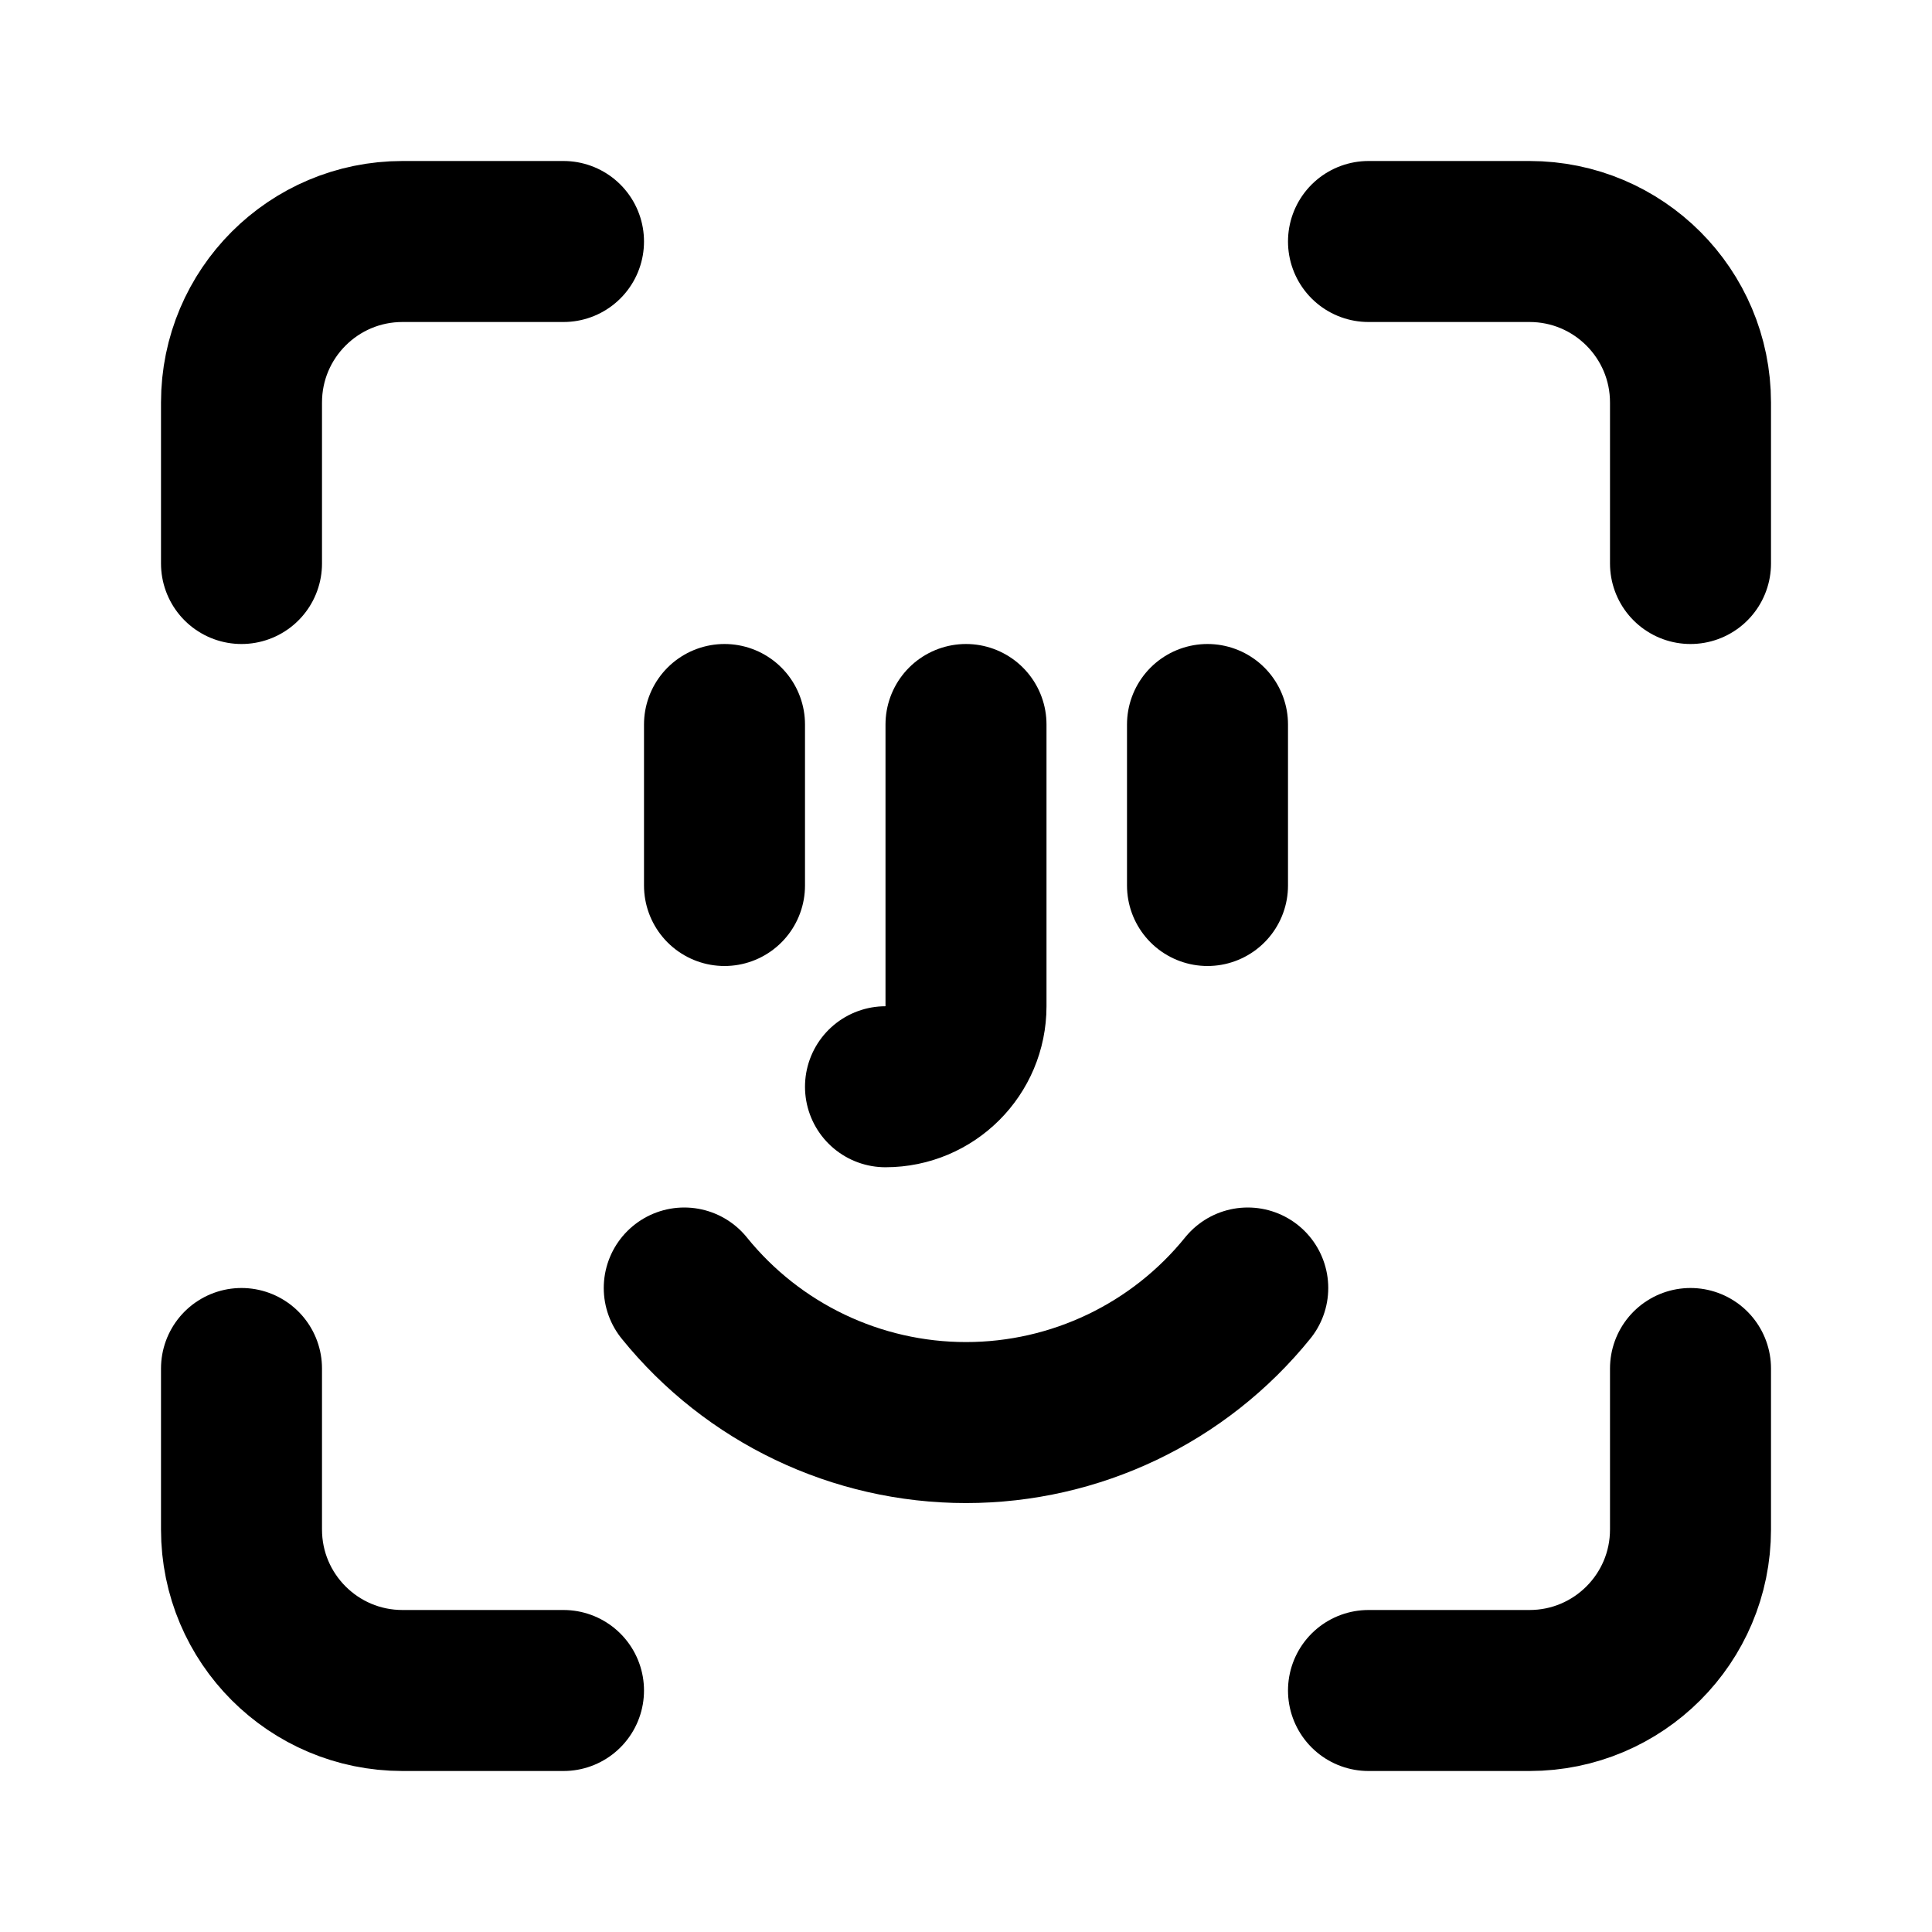
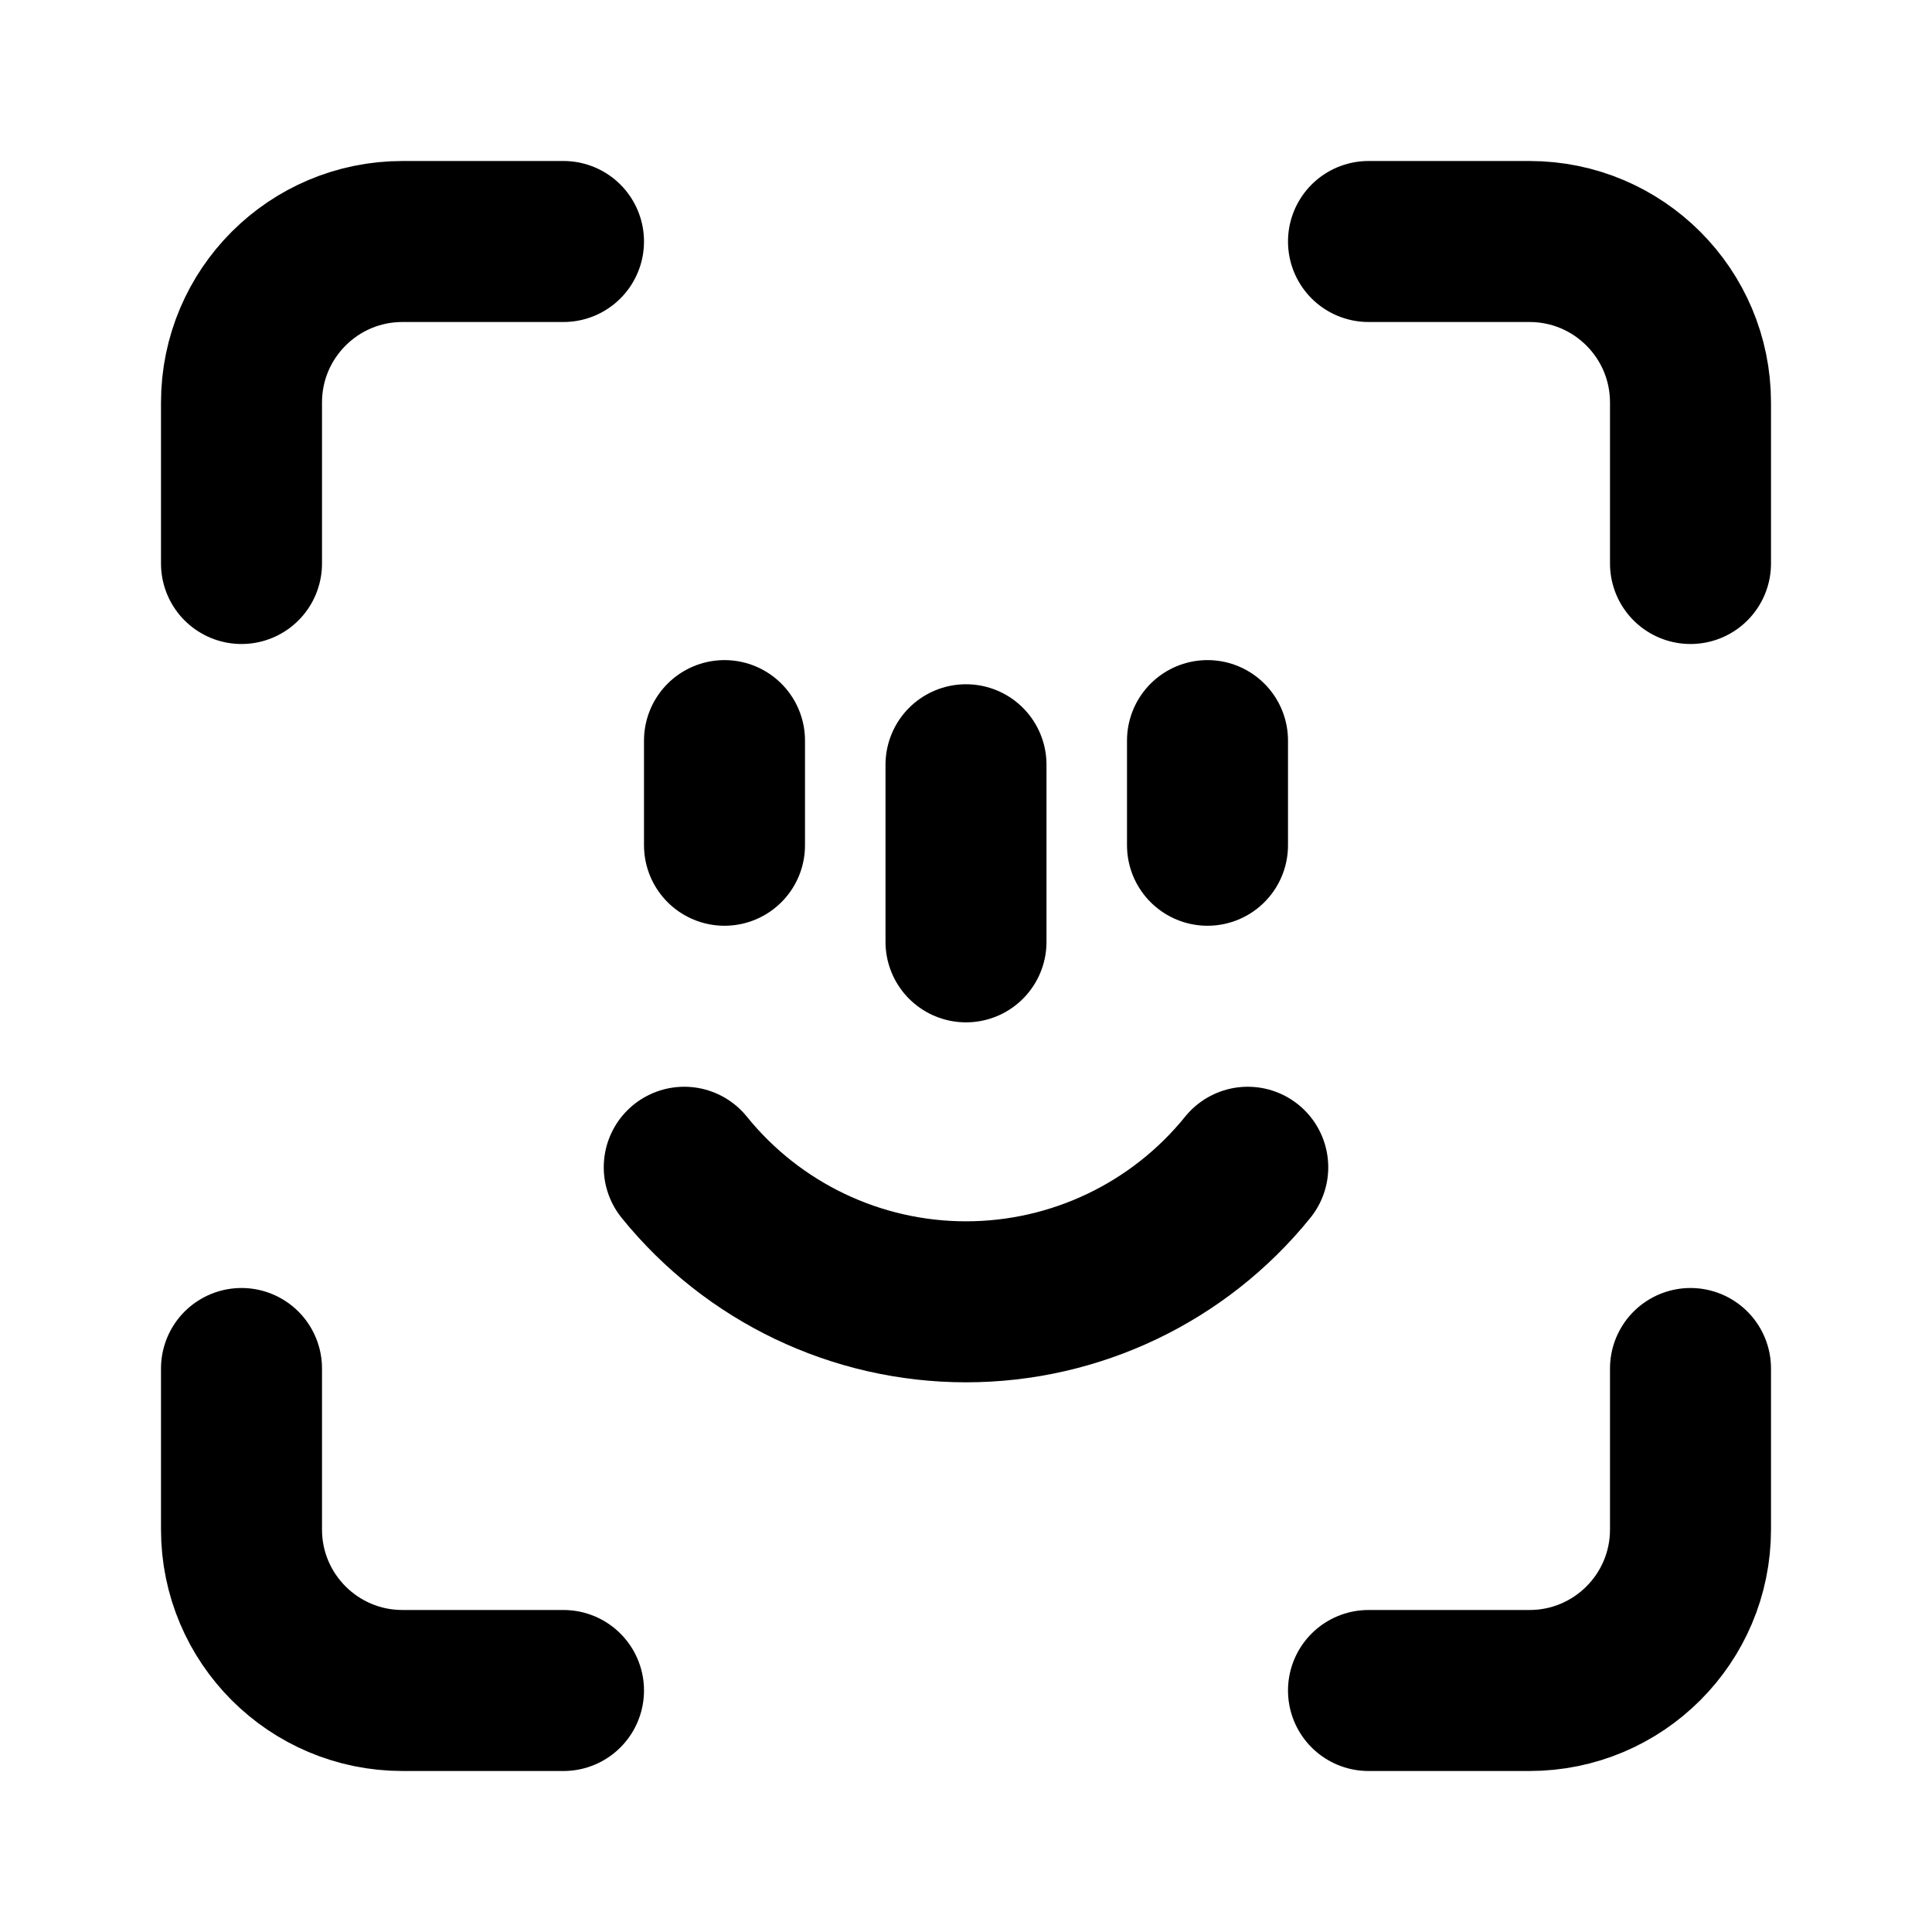
<svg xmlns="http://www.w3.org/2000/svg" viewBox="0 0 24 24" fill="none" stroke="currentColor" stroke-width="2" stroke-linecap="round" stroke-linejoin="round">
-   <path d="M 3 7 V 5 A 2 2 0 0 1 5 3 H 7" />
-   <path d="M 17 3 H 19 A 2 2 0 0 1 21 5 V 7" />
-   <path d="M 21 17 V 19 A 2 2 0 0 1 19 21 H 17" />
-   <path d="M 7 21 H 5 A 2 2 0 0 1 3 19 V 17" />
-   <line x1="9" y1="9" x2="9" y2="11" />
-   <line x1="15" y1="9" x2="15" y2="11" />
-   <path d="M 12 9 V 12.5 A 1 1 0 0 1 11 13.5" />
-   <path d="M 8.5 16 A 4.5 4.5 0 0 0 15.5 16" />
+   <path d="M3 7V5a2 2 0 0 1 2-2h2" />
+   <path d="M17 3h2a2 2 0 0 1 2 2v2" />
+   <path d="M21 17v2a2 2 0 0 1-2 2h-2" />
+   <path d="M7 21H5a2 2 0 0 1-2-2v-2" />
+   <path d="M9 9.2v1.3" />
+   <path d="M15 9.2v1.3" />
+   <path d="M12 9.5v2.2" />
+   <path d="M8.5 14.5a4.5 4.5 0 0 0 7 0" />
</svg>
